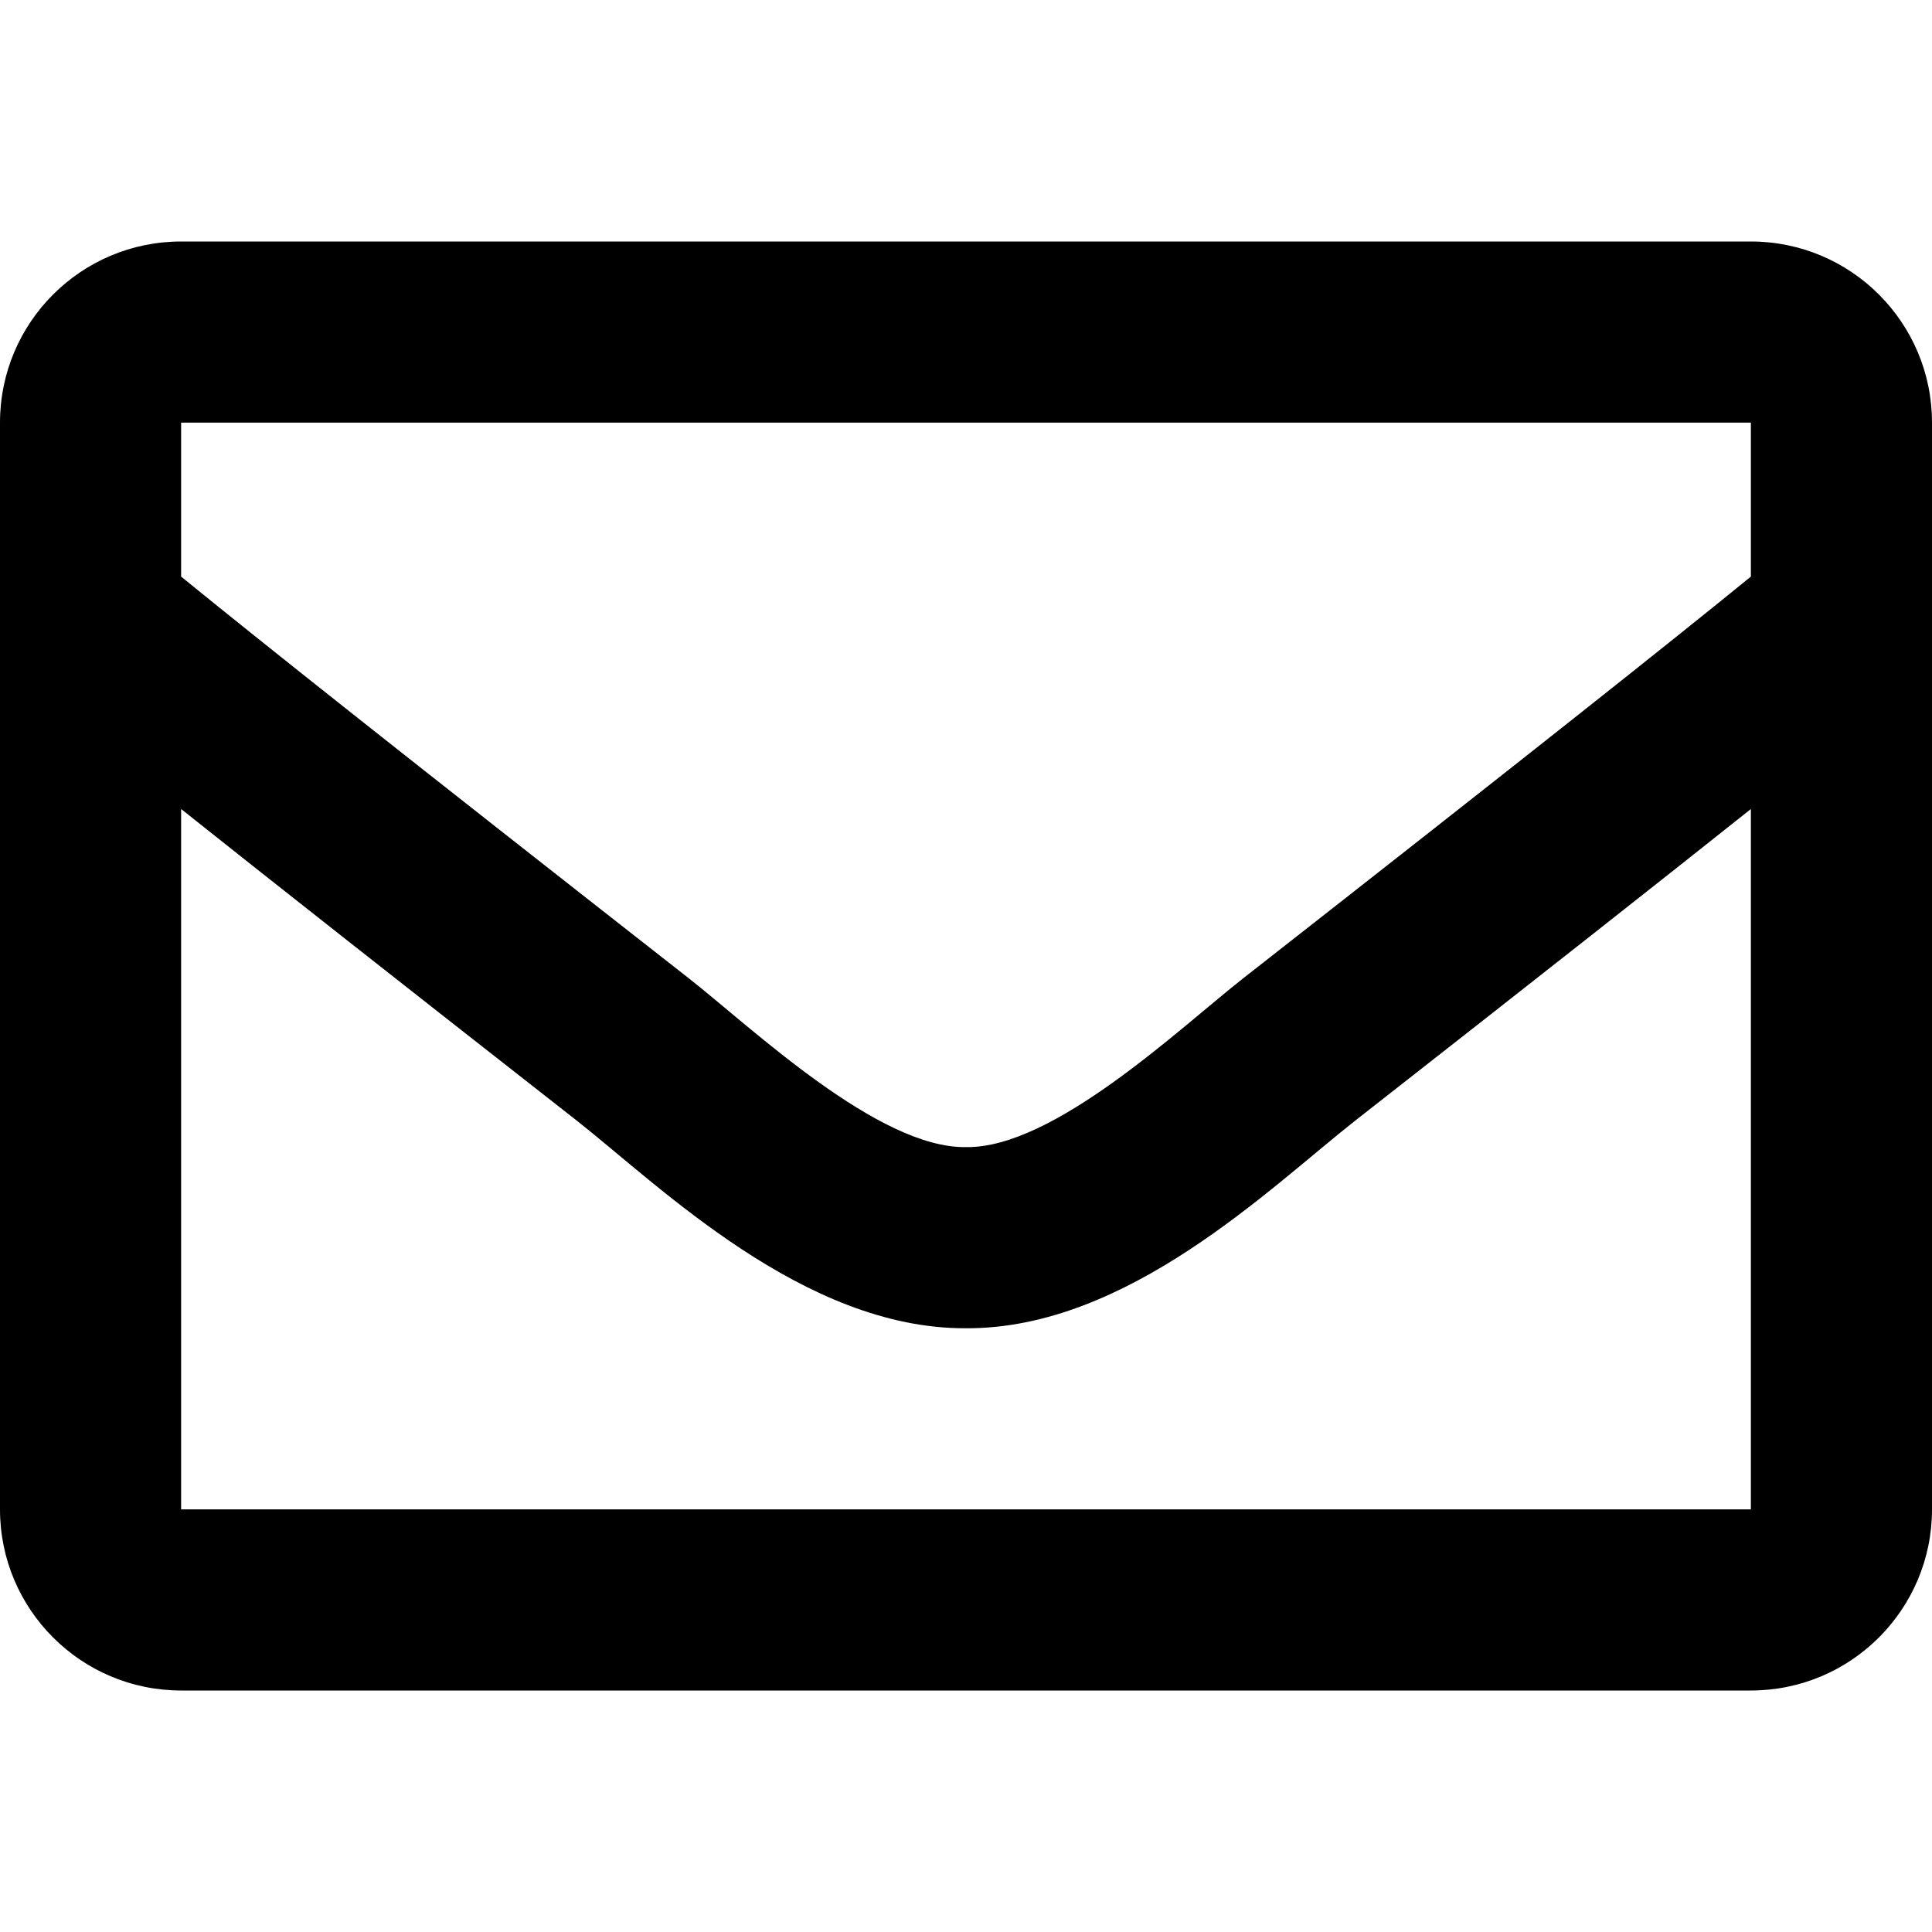
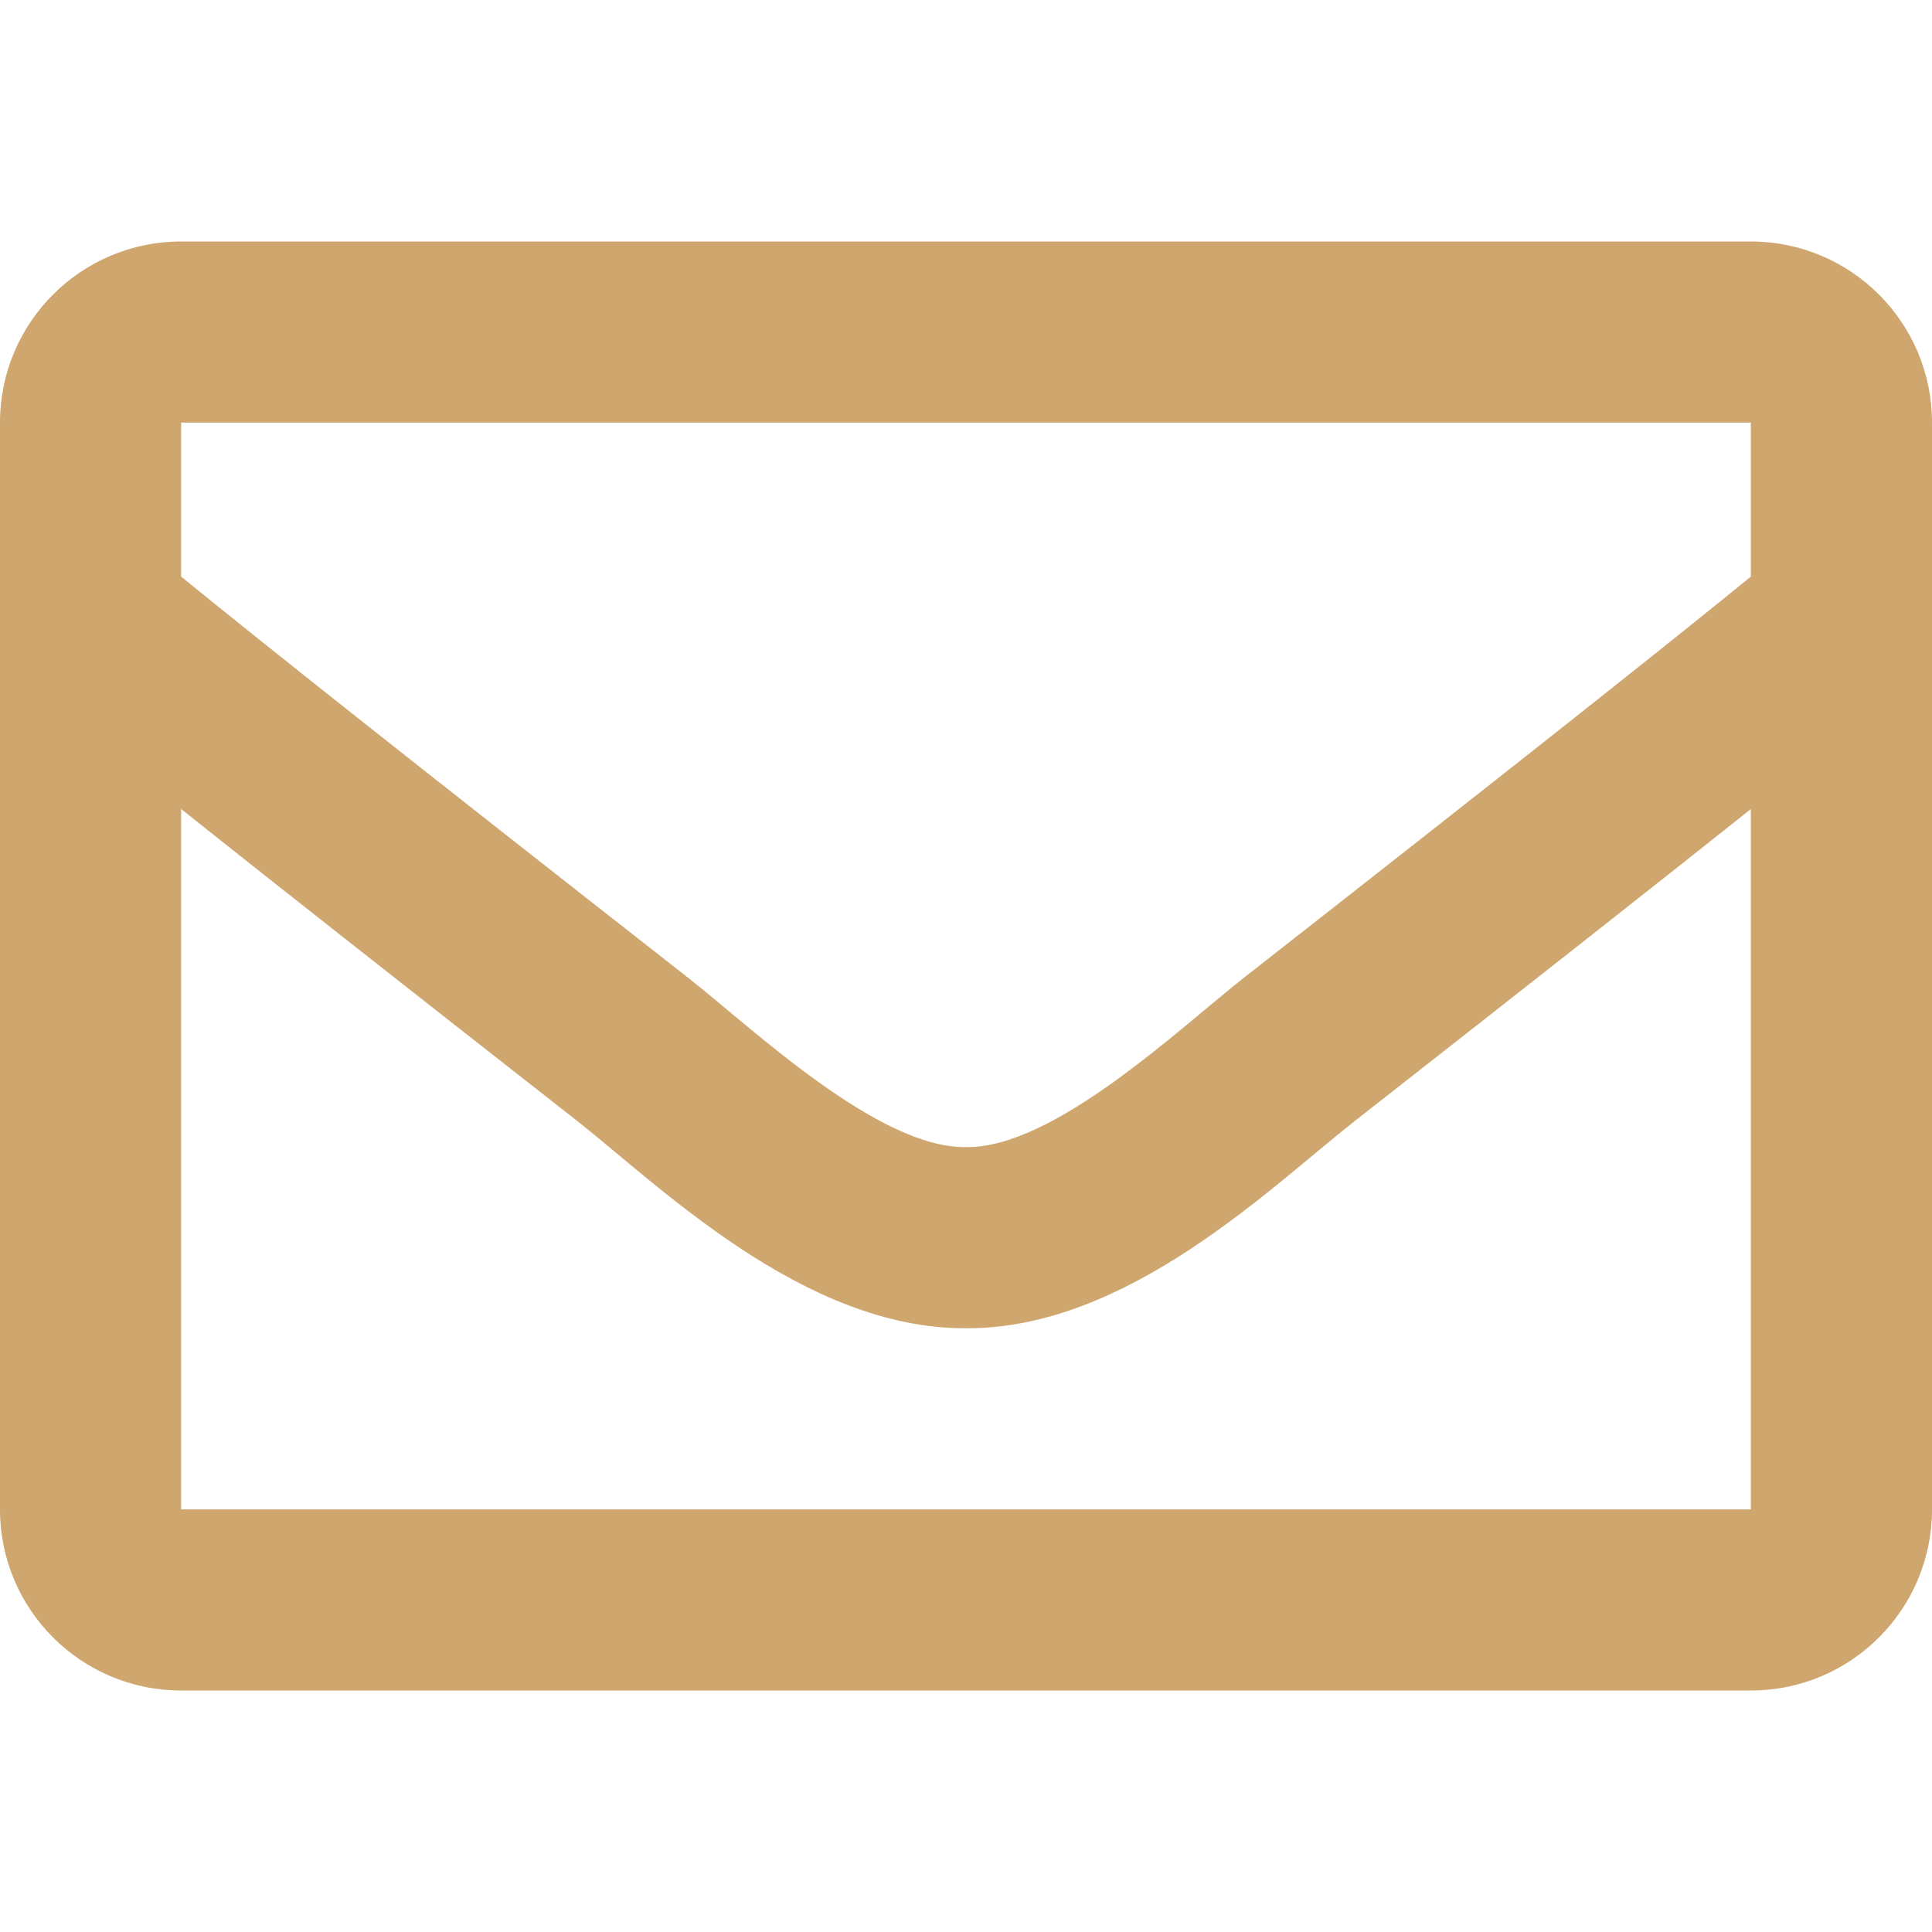
- <svg xmlns="http://www.w3.org/2000/svg" aria-hidden="true" focusable="false" data-prefix="far" data-icon="envelope" class="svg-inline--fa fa-envelope fa-w-16" role="img" viewBox="0 0 512 512">
-   <path fill="currentColor" d="M464 64H48C21.49 64 0 85.49 0 112v288c0 26.51 21.49 48 48 48h416c26.51 0 48-21.49 48-48V112c0-26.51-21.49-48-48-48zm0 48v40.805c-22.422 18.259-58.168 46.651-134.587 106.49-16.841 13.247-50.201 45.072-73.413 44.701-23.208.375-56.579-31.459-73.413-44.701C106.18 199.465 70.425 171.067 48 152.805V112h416zM48 400V214.398c22.914 18.251 55.409 43.862 104.938 82.646 21.857 17.205 60.134 55.186 103.062 54.955 42.717.231 80.509-37.199 103.053-54.947 49.528-38.783 82.032-64.401 104.947-82.653V400H48z" />
+ <svg xmlns="http://www.w3.org/2000/svg" width="512" height="512" role="img" class="svg-inline--fa fa-envelope fa-w-16" data-icon="envelope" data-prefix="far" focusable="false" aria-hidden="true">
+   <g>
+     <path id="svg_1" d="m464,64l-416,0c-26.51,0 -48,21.49 -48,48l0,288c0,26.51 21.49,48 48,48l416,0c26.51,0 48,-21.49 48,-48l0,-288c0,-26.51 -21.49,-48 -48,-48zm0,48l0,40.805c-22.422,18.259 -58.168,46.651 -134.587,106.49c-16.841,13.247 -50.201,45.072 -73.413,44.701c-23.208,0.375 -56.579,-31.459 -73.413,-44.701c-76.407,-59.83 -112.162,-88.228 -134.587,-106.49l0,-40.805l416,0zm-416,288l0,-185.602c22.914,18.251 55.409,43.862 104.938,82.646c21.857,17.205 60.134,55.186 103.062,54.955c42.717,0.231 80.509,-37.199 103.053,-54.947c49.528,-38.783 82.032,-64.401 104.947,-82.653l0,185.601l-416,0z" fill="#cea66e" />
+   </g>
</svg>
